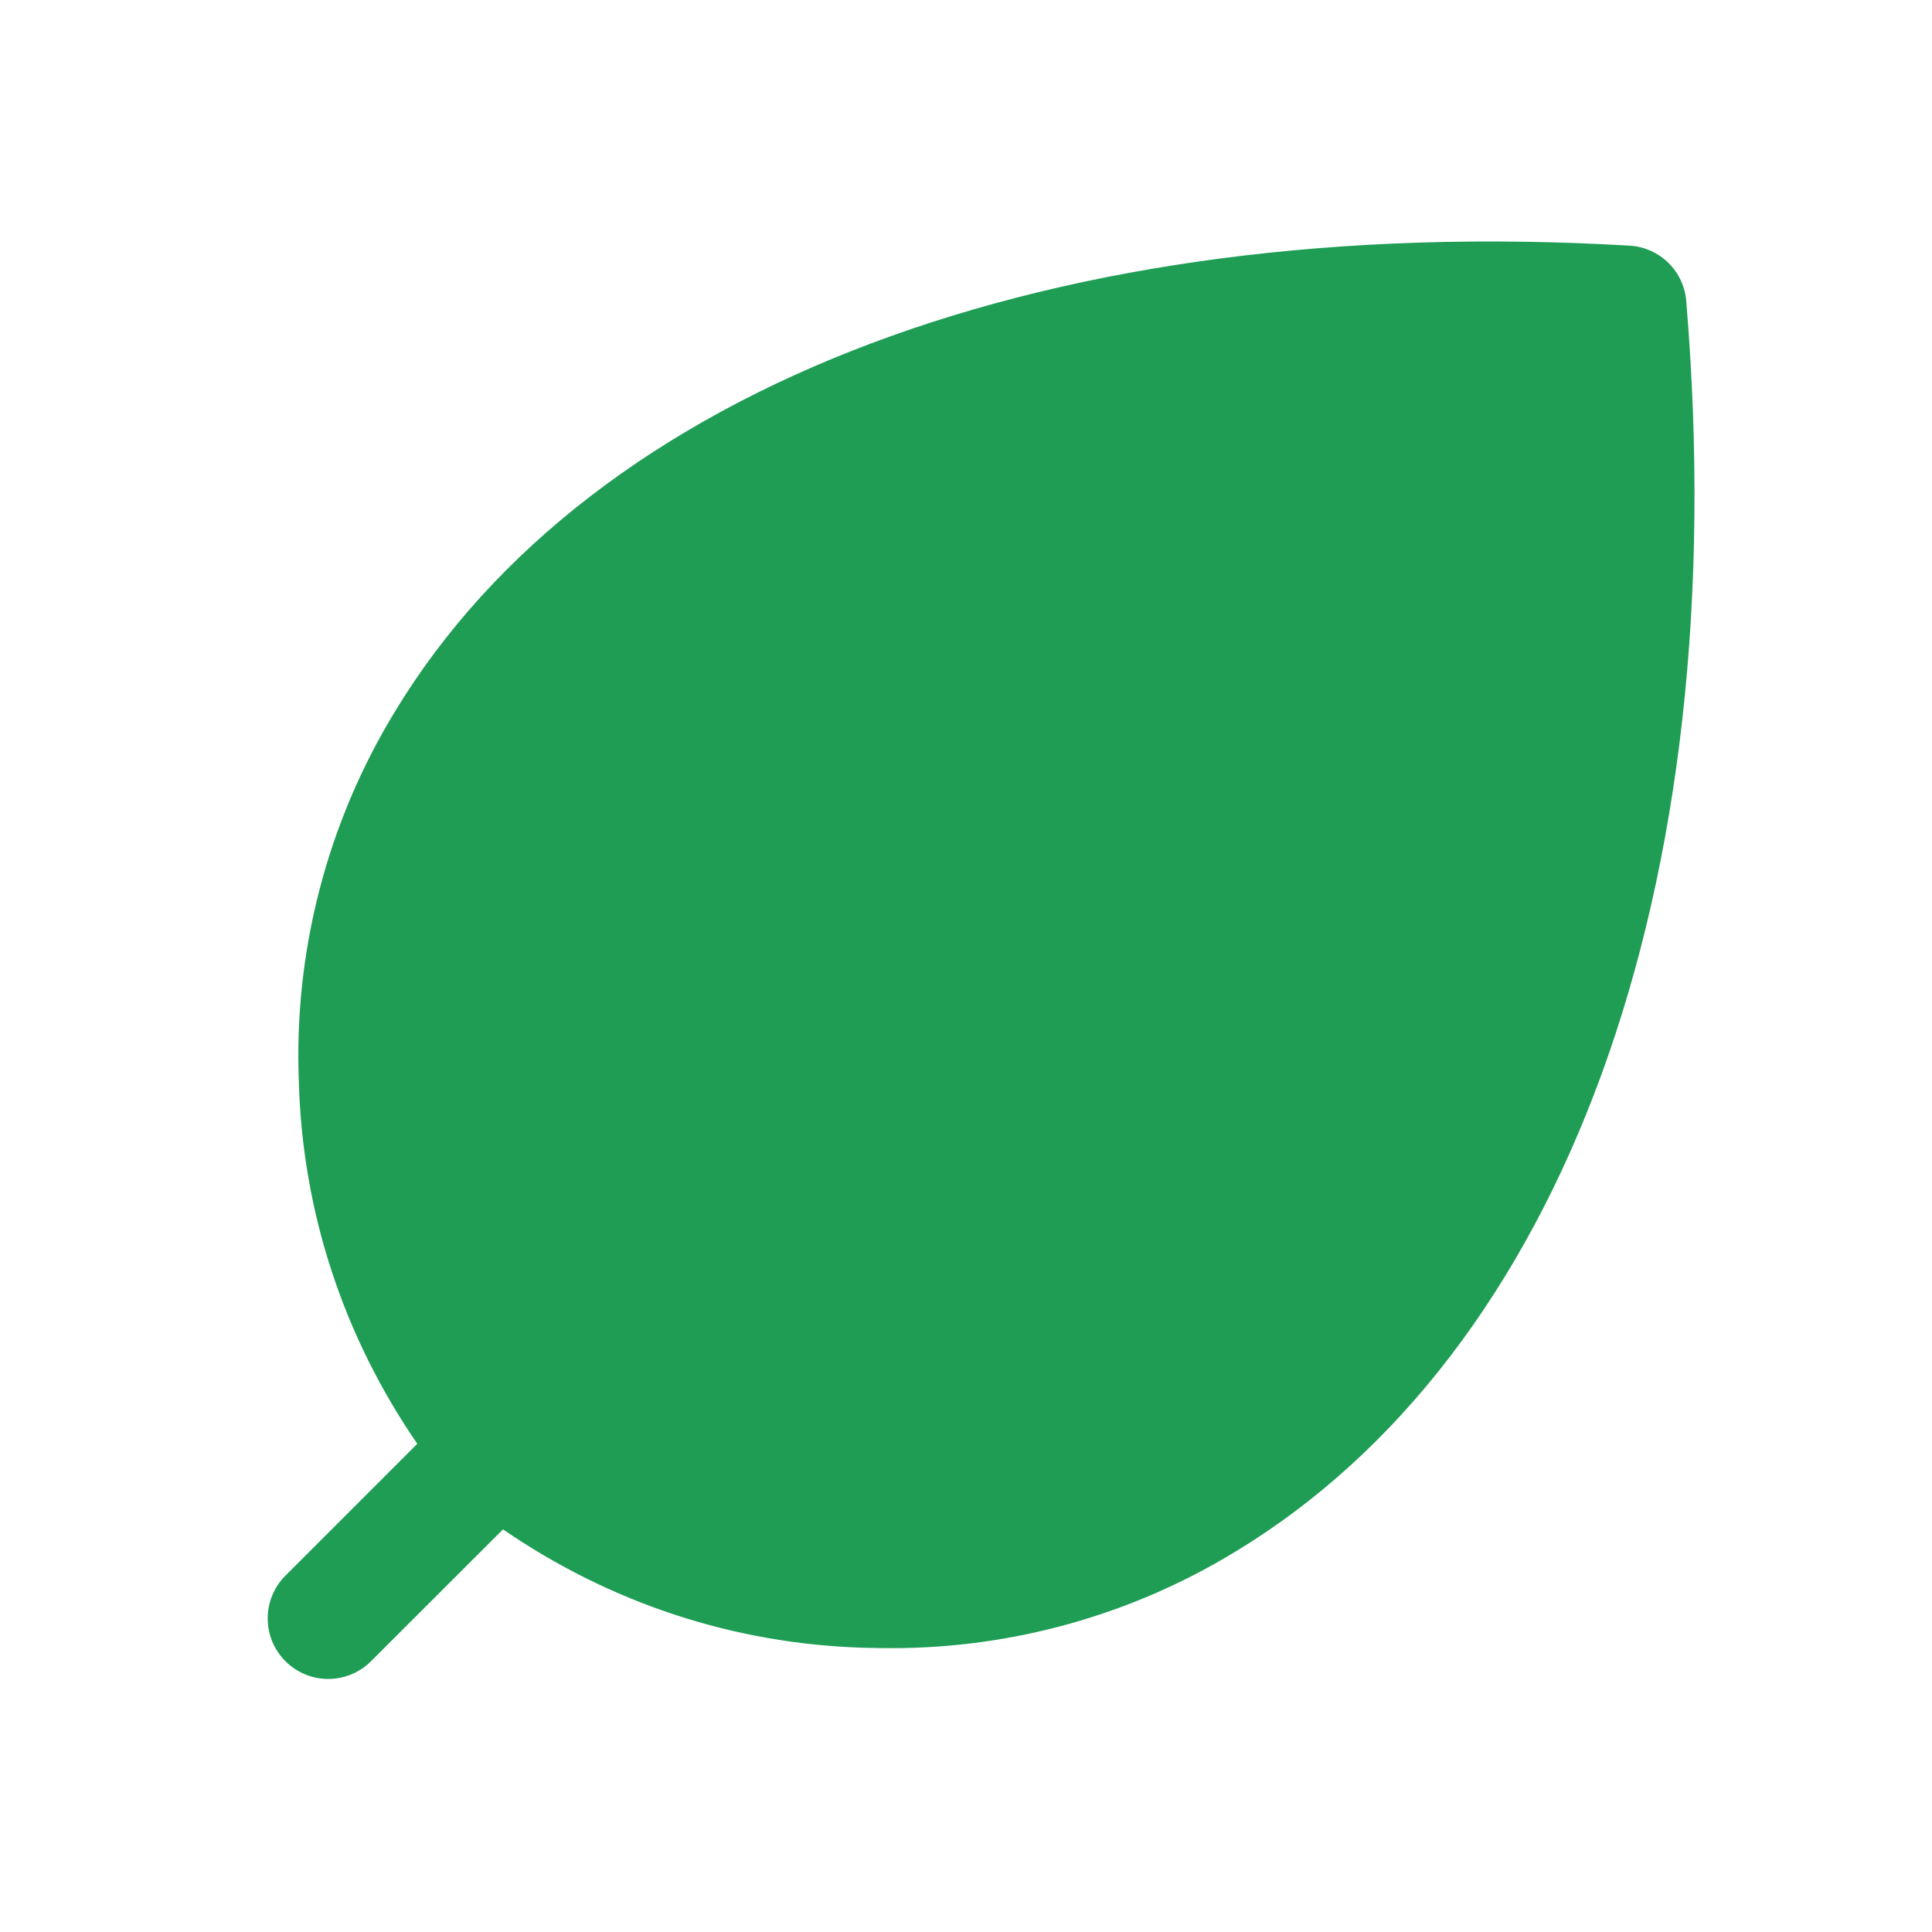
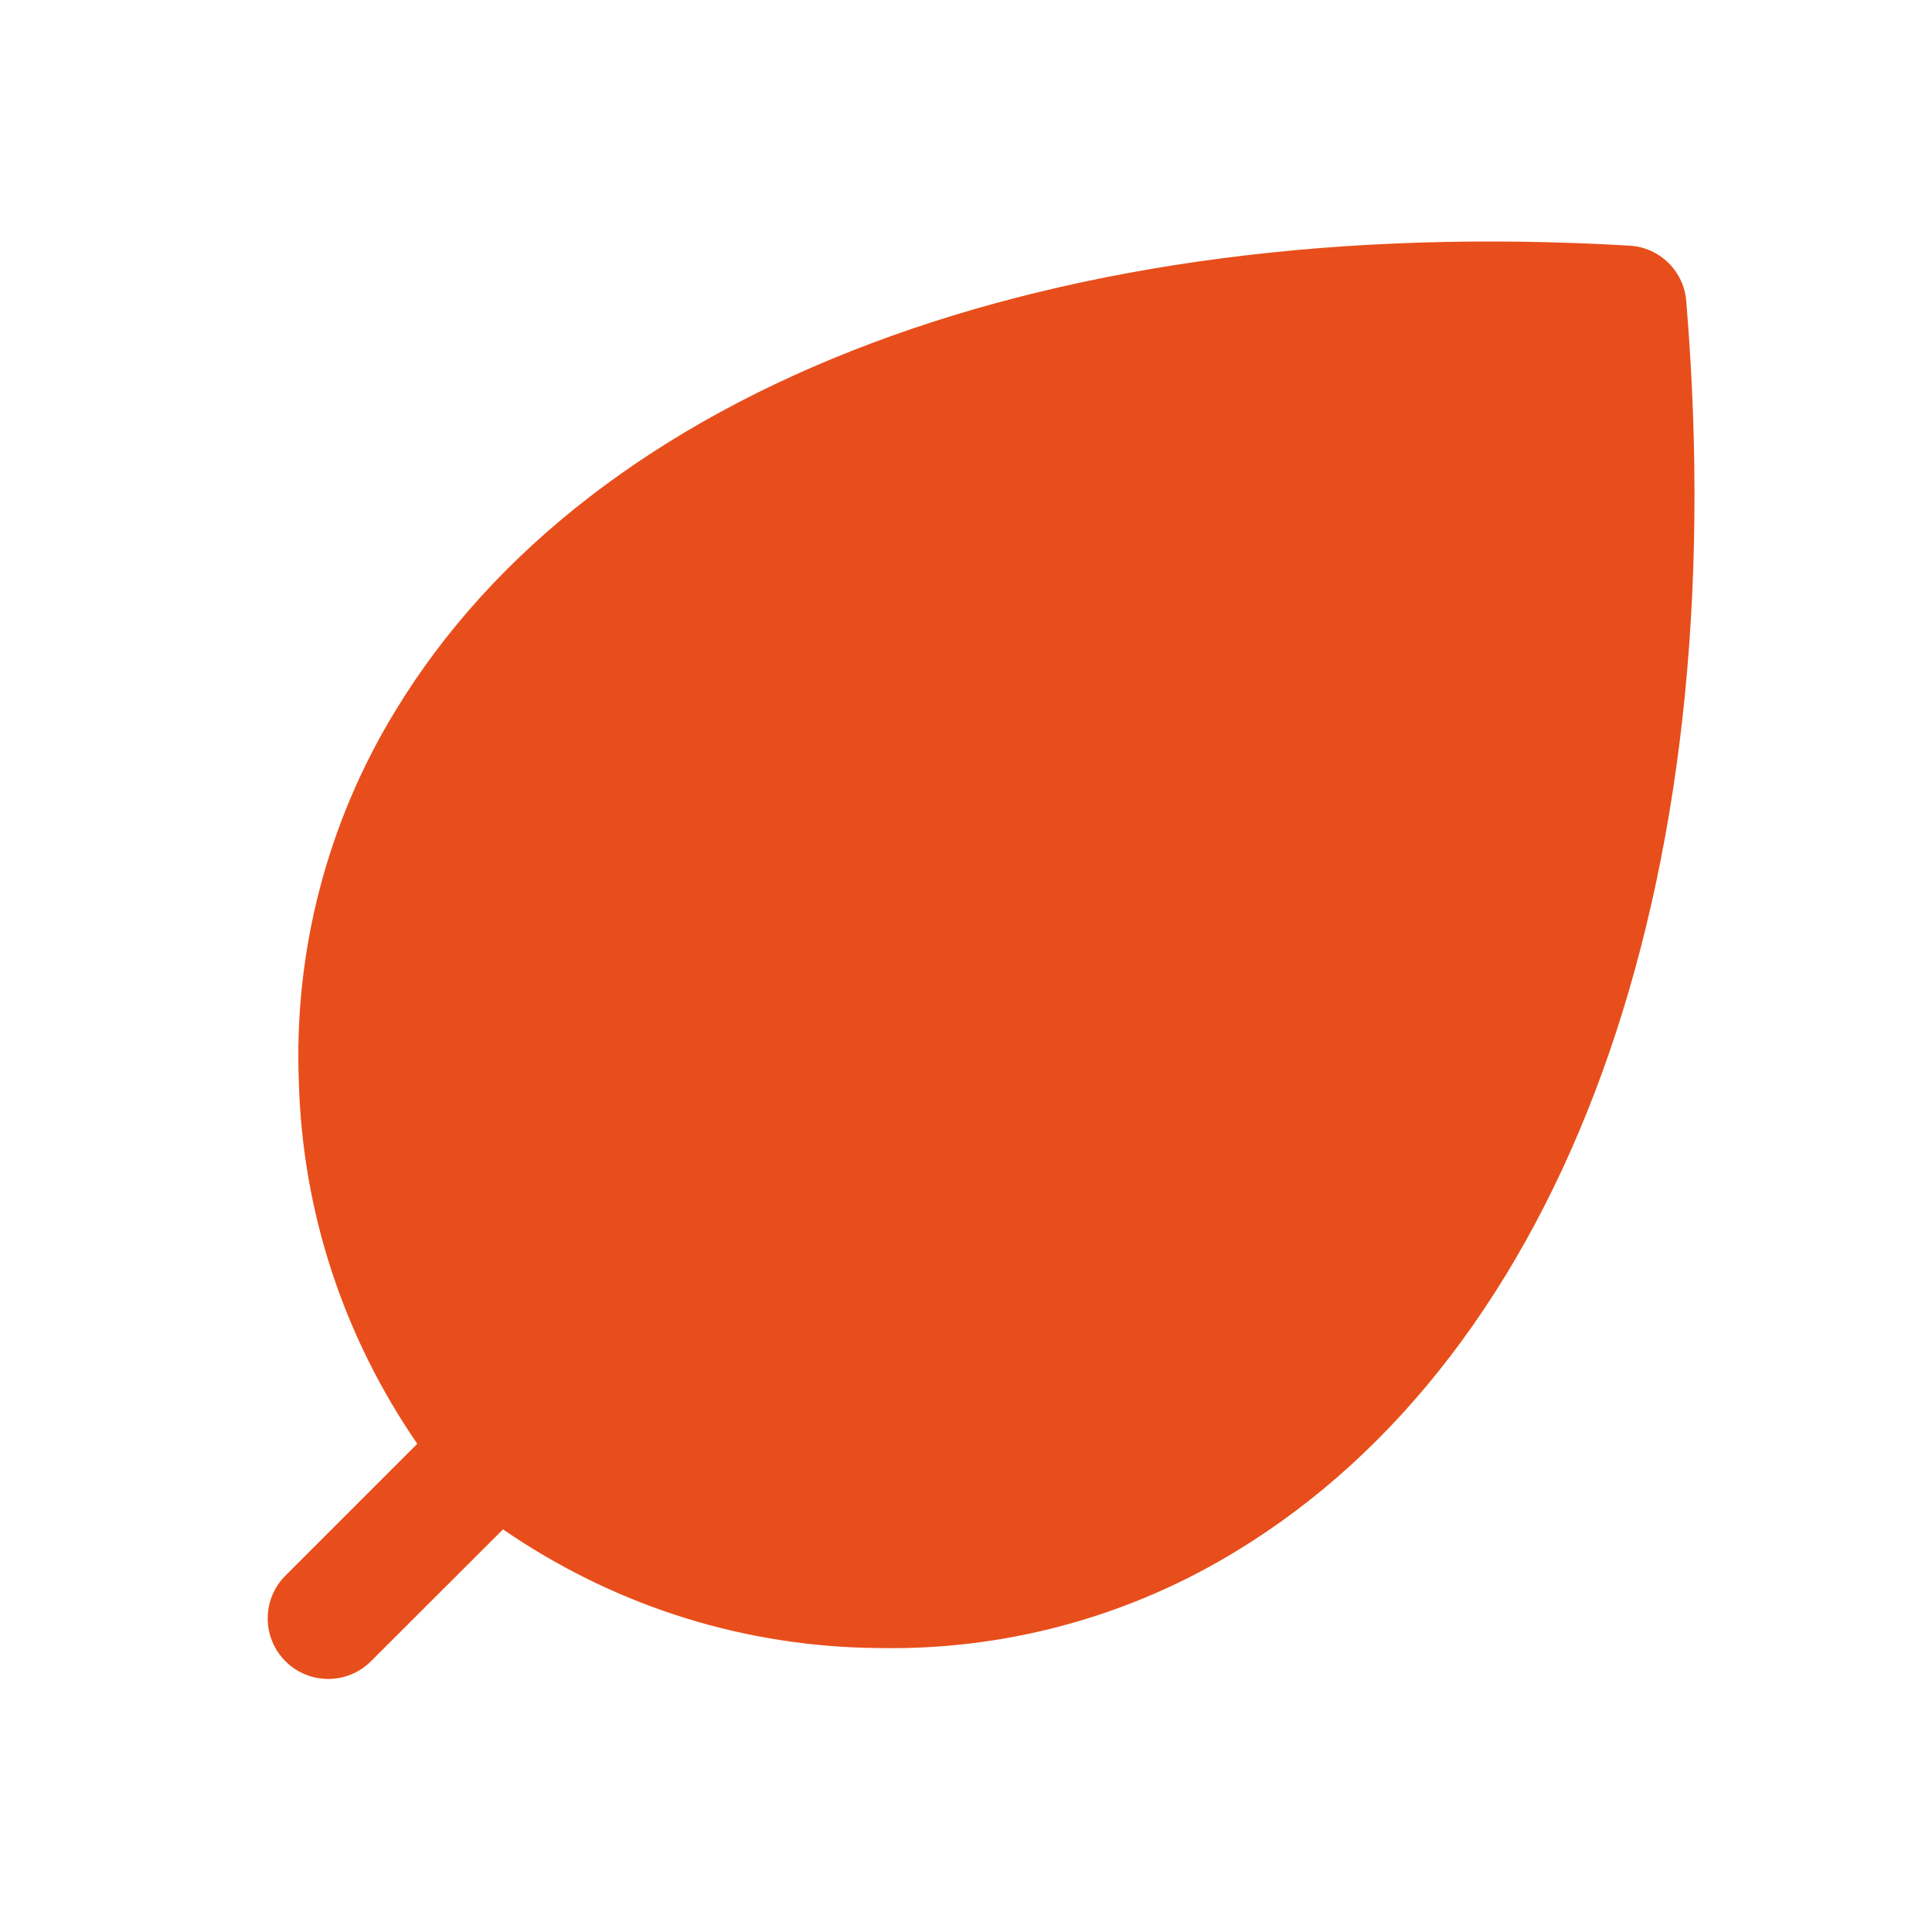
- <svg xmlns="http://www.w3.org/2000/svg" viewBox="0 0 256 256" fill="#1f9d55">
+ <svg xmlns="http://www.w3.org/2000/svg" viewBox="0 0 256 256" fill="#e84e1b">
  <path d="M223.45,40.07a8,8,0,0,0-7.52-7.52C139.8,28.08,78.54,51,52.34,94.27a87.6,87.6,0,0,0-12.74,49.13c.49,17.32,5.96,33.74,15.69,47.91L37.81,208.79a8,8,0,0,0,11.36,11.32L66.65,202.65c14.18,9.74,30.60,15.20,47.92,15.69q1.83,.05,3.65.05a87.5,87.5,0,0,0,45.48-12.79C207,179.39,229.92,118.12,223.45,40.07Z" />
</svg>
